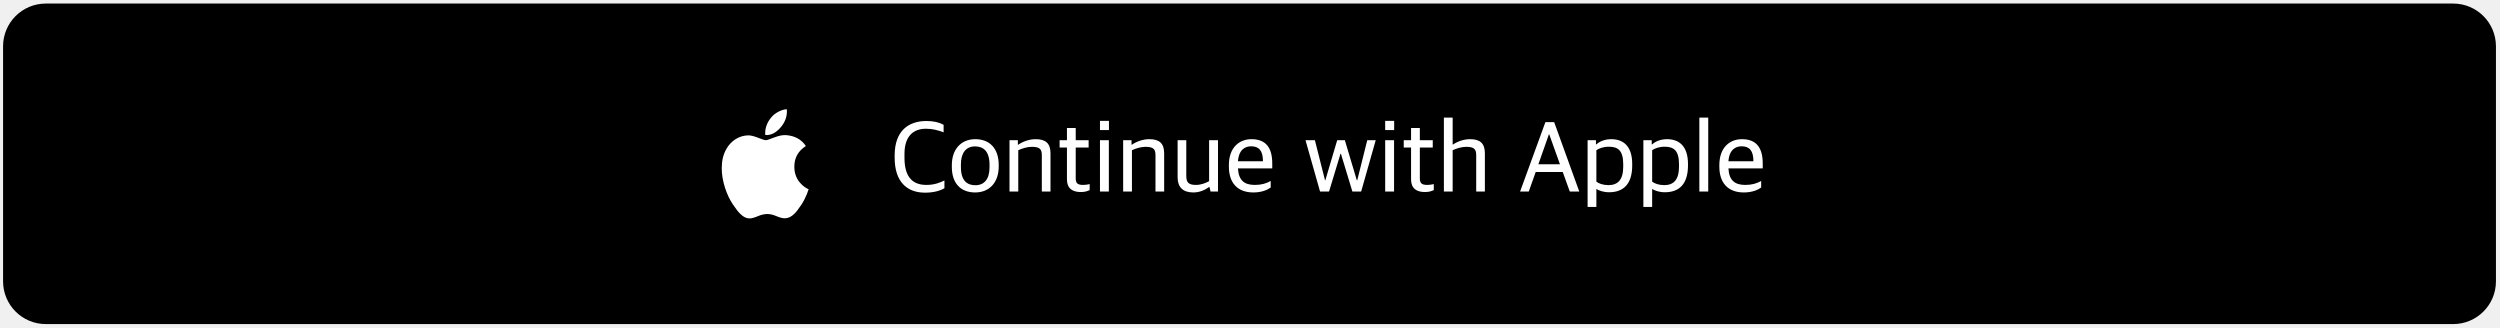
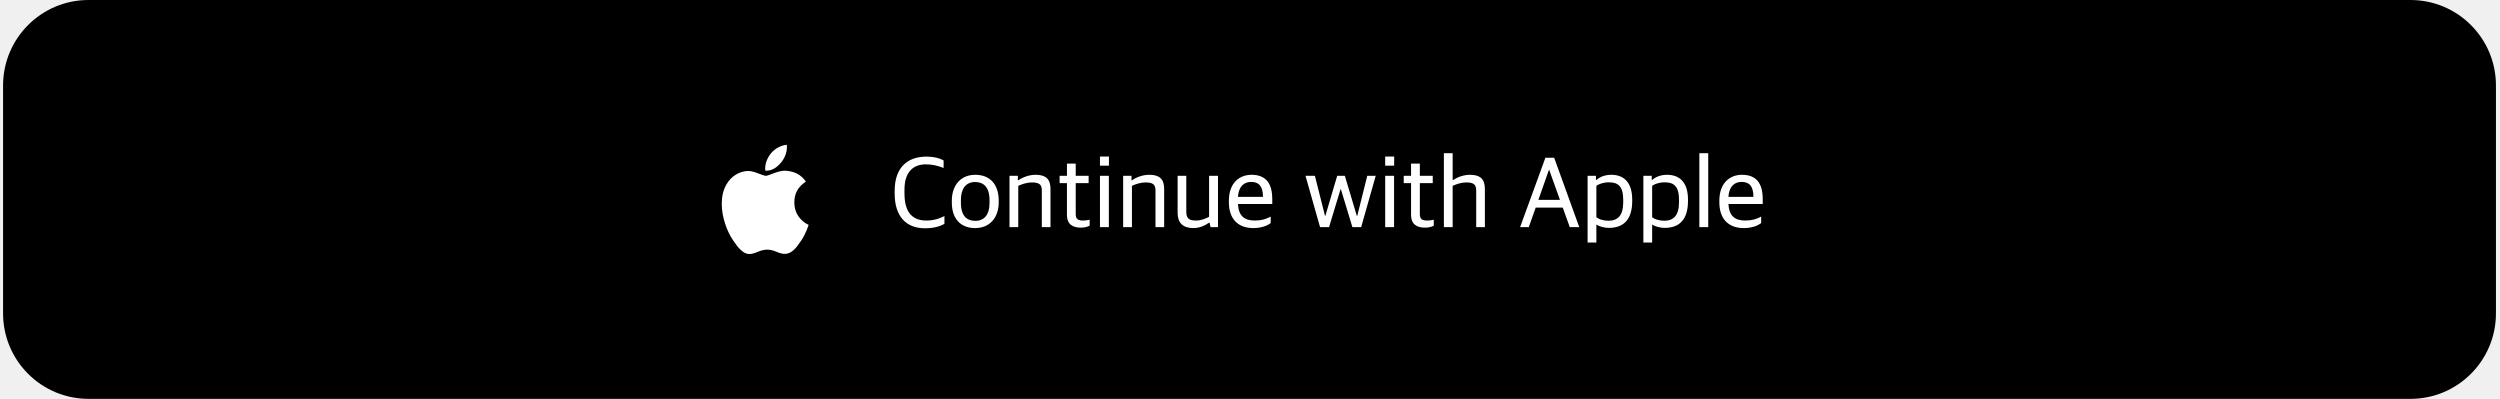
- <svg xmlns="http://www.w3.org/2000/svg" width="351" height="46" viewBox="0 0 351 46" fill="none">
-   <rect x="0.431" y="0.5" width="350" height="45" rx="6" fill="black" />
+ <svg xmlns="http://www.w3.org/2000/svg" width="351" height="56" viewBox="0 0 351 56" fill="none">
+   <rect x="0.431" width="350" height="56" rx="12" fill="black" />
  <g clip-path="url(#clip0_368_5121)">
-     <rect width="15.111" height="16" transform="translate(99.8756 15)" fill="black" />
-     <path d="M113.275 27.283C113.056 27.818 112.797 28.311 112.496 28.765C112.087 29.383 111.752 29.811 111.493 30.048C111.093 30.438 110.664 30.638 110.204 30.649C109.875 30.649 109.477 30.55 109.014 30.348C108.549 30.148 108.122 30.048 107.732 30.048C107.322 30.048 106.883 30.148 106.414 30.348C105.943 30.55 105.564 30.655 105.275 30.665C104.834 30.685 104.395 30.48 103.957 30.048C103.677 29.79 103.327 29.347 102.908 28.719C102.458 28.049 102.088 27.272 101.798 26.386C101.488 25.429 101.333 24.503 101.333 23.606C101.333 22.578 101.542 21.692 101.962 20.949C102.292 20.353 102.732 19.882 103.281 19.537C103.831 19.191 104.425 19.015 105.064 19.004C105.414 19.004 105.873 19.118 106.444 19.344C107.012 19.57 107.377 19.684 107.537 19.684C107.657 19.684 108.063 19.55 108.75 19.283C109.401 19.035 109.95 18.933 110.399 18.973C111.618 19.077 112.533 19.586 113.142 20.502C112.052 21.201 111.513 22.18 111.524 23.436C111.534 24.415 111.869 25.229 112.528 25.875C112.826 26.175 113.16 26.407 113.531 26.572C113.45 26.819 113.365 27.055 113.275 27.283ZM110.481 15.64C110.481 16.407 110.216 17.123 109.689 17.786C109.052 18.573 108.282 19.029 107.448 18.957C107.437 18.865 107.431 18.768 107.431 18.666C107.431 17.93 107.733 17.142 108.271 16.498C108.539 16.172 108.881 15.901 109.294 15.684C109.707 15.471 110.098 15.353 110.465 15.333C110.476 15.436 110.481 15.538 110.481 15.64V15.64Z" fill="white" />
+     <rect width="15.111" height="16" transform="translate(99.8756 20)" fill="black" />
+     <path d="M113.275 32.283C113.056 32.818 112.797 33.311 112.496 33.765C112.087 34.383 111.752 34.811 111.493 35.048C111.093 35.438 110.664 35.638 110.204 35.649C109.875 35.649 109.477 35.55 109.014 35.348C108.549 35.148 108.122 35.048 107.732 35.048C107.322 35.048 106.883 35.148 106.414 35.348C105.943 35.55 105.564 35.655 105.275 35.665C104.834 35.685 104.395 35.48 103.957 35.048C103.677 34.79 103.327 34.347 102.908 33.719C102.458 33.049 102.088 32.272 101.798 31.386C101.488 30.429 101.333 29.503 101.333 28.606C101.333 27.578 101.542 26.692 101.962 25.949C102.292 25.353 102.732 24.882 103.281 24.537C103.831 24.191 104.425 24.015 105.064 24.004C105.414 24.004 105.873 24.118 106.444 24.344C107.012 24.57 107.377 24.684 107.537 24.684C107.657 24.684 108.063 24.55 108.75 24.283C109.401 24.035 109.95 23.933 110.399 23.973C111.618 24.077 112.533 24.586 113.142 25.502C112.052 26.201 111.513 27.18 111.524 28.436C111.534 29.415 111.869 30.229 112.528 30.875C112.826 31.175 113.16 31.407 113.531 31.572C113.45 31.819 113.365 32.055 113.275 32.283ZM110.481 20.64C110.481 21.407 110.216 22.123 109.689 22.786C109.052 23.573 108.282 24.029 107.448 23.957C107.437 23.865 107.431 23.768 107.431 23.666C107.431 22.93 107.733 22.142 108.271 21.498C108.539 21.172 108.881 20.901 109.294 20.684C109.707 20.471 110.098 20.353 110.465 20.333C110.476 20.436 110.481 20.538 110.481 20.64V20.64Z" fill="white" />
  </g>
-   <path d="M129.873 27.05C127.278 27.05 125.61 25.456 125.61 22.149V21.816C125.61 18.307 127.611 16.988 130.091 16.988C131.106 16.988 131.889 17.191 132.483 17.524V18.582C131.671 18.278 130.961 18.075 129.989 18.075C128.264 18.075 126.988 19.09 126.988 21.613V22.135C126.988 24.542 127.872 25.963 130.062 25.963C131.236 25.963 131.976 25.63 132.599 25.34V26.427C131.918 26.819 131.004 27.05 129.873 27.05ZM136.914 27.021C134.84 27.021 133.637 25.688 133.637 23.44V23.194C133.637 20.931 134.956 19.54 136.928 19.54C138.987 19.54 140.22 20.888 140.22 23.15V23.382C140.22 25.644 138.886 27.021 136.914 27.021ZM136.943 26.006C138.204 26.006 138.929 25.122 138.929 23.512V23.121C138.929 21.178 138.016 20.555 136.899 20.555C135.638 20.555 134.913 21.453 134.913 23.063V23.469C134.913 25.412 135.826 26.006 136.943 26.006ZM141.733 26.891V19.684H142.907V20.308H142.98C143.589 19.873 144.517 19.54 145.401 19.54C146.822 19.54 147.489 20.134 147.489 21.526V26.891H146.271V21.787C146.271 20.96 145.996 20.613 144.865 20.613C144.227 20.613 143.487 20.845 142.965 21.091V26.891H141.733ZM151.742 26.963C150.596 26.963 149.799 26.471 149.799 25.195V20.714H148.769V19.684H149.799V17.974H151.031V19.684H152.844V20.714H151.031V25.02C151.031 25.702 151.263 25.963 152.075 25.963C152.365 25.963 152.699 25.919 152.989 25.847V26.688C152.684 26.819 152.394 26.963 151.742 26.963ZM154.435 26.891V19.684H155.682V26.891H154.435ZM154.435 18.264V16.973H155.697V18.264H154.435ZM157.691 26.891V19.684H158.866V20.308H158.938C159.547 19.873 160.475 19.54 161.36 19.54C162.781 19.54 163.448 20.134 163.448 21.526V26.891H162.23V21.787C162.23 20.96 161.954 20.613 160.823 20.613C160.185 20.613 159.446 20.845 158.924 21.091V26.891H157.691ZM167.541 27.021C166.105 27.021 165.337 26.297 165.337 24.904V19.684H166.555V24.701C166.555 25.586 166.859 25.963 167.903 25.963C168.643 25.963 169.252 25.702 169.759 25.441V19.684H171.006V26.891H169.962L169.817 26.267H169.745C169.15 26.688 168.411 27.021 167.541 27.021ZM175.971 27.021C173.695 27.021 172.535 25.615 172.535 23.396V23.179C172.535 20.671 174.028 19.54 175.71 19.54C177.682 19.54 178.625 20.685 178.625 22.947V23.643H173.811C173.898 25.354 174.739 25.963 176.174 25.963C177.131 25.963 177.755 25.76 178.407 25.412V26.326C177.987 26.645 177.16 27.021 175.971 27.021ZM175.652 20.54C174.84 20.54 173.927 20.989 173.811 22.642H177.32C177.32 21.134 176.74 20.54 175.652 20.54ZM185.336 26.891L183.292 19.684H184.611L186.032 25.311H186.076L187.743 19.684H188.816L190.498 25.311H190.556L191.963 19.684H193.152L191.107 26.891H189.875L188.265 21.584H188.207L186.598 26.891H185.336ZM194.48 26.891V19.684H195.727V26.891H194.48ZM194.48 18.264V16.973H195.742V18.264H194.48ZM200.056 26.963C198.911 26.963 198.113 26.471 198.113 25.195V20.714H197.084V19.684H198.113V17.974H199.346V19.684H201.158V20.714H199.346V25.02C199.346 25.702 199.578 25.963 200.39 25.963C200.68 25.963 201.013 25.919 201.303 25.847V26.688C200.999 26.819 200.709 26.963 200.056 26.963ZM202.721 26.891V16.509H203.953V20.279H204.026C204.606 19.873 205.505 19.54 206.389 19.54C207.81 19.54 208.477 20.134 208.477 21.526V26.891H207.259V21.787C207.259 20.96 206.984 20.613 205.853 20.613C205.215 20.613 204.475 20.845 203.953 21.091V26.891H202.721ZM213.421 26.891L216.974 17.147H218.206L221.73 26.891H220.396L219.41 24.151H215.611L214.639 26.891H213.421ZM217.467 18.858L215.988 23.063H219.018L217.51 18.858H217.467ZM222.899 29.052V19.684H224.073V20.265H224.146C224.566 19.858 225.335 19.54 226.219 19.54C227.771 19.54 229.163 20.366 229.163 23.034V23.223C229.163 25.861 227.916 26.992 225.915 26.992C225.117 26.992 224.508 26.761 224.131 26.529V29.052H222.899ZM225.813 25.992C227.118 25.992 227.901 25.282 227.901 23.396V23.078C227.901 21.134 227.176 20.598 225.886 20.598C225.088 20.598 224.436 20.859 224.131 21.091V25.499C224.436 25.76 225.088 25.992 225.813 25.992ZM230.73 29.052V19.684H231.904V20.265H231.977C232.397 19.858 233.166 19.54 234.05 19.54C235.602 19.54 236.994 20.366 236.994 23.034V23.223C236.994 25.861 235.747 26.992 233.746 26.992C232.948 26.992 232.339 26.761 231.962 26.529V29.052H230.73ZM233.644 25.992C234.949 25.992 235.732 25.282 235.732 23.396V23.078C235.732 21.134 235.007 20.598 233.717 20.598C232.919 20.598 232.267 20.859 231.962 21.091V25.499C232.267 25.76 232.919 25.992 233.644 25.992ZM238.589 26.891V16.509H239.836V26.891H238.589ZM244.832 27.021C242.556 27.021 241.396 25.615 241.396 23.396V23.179C241.396 20.671 242.889 19.54 244.571 19.54C246.543 19.54 247.486 20.685 247.486 22.947V23.643H242.672C242.759 25.354 243.6 25.963 245.035 25.963C245.992 25.963 246.616 25.76 247.268 25.412V26.326C246.848 26.645 246.021 27.021 244.832 27.021ZM244.513 20.54C243.701 20.54 242.788 20.989 242.672 22.642H246.181C246.181 21.134 245.601 20.54 244.513 20.54Z" fill="white" />
+   <path d="M129.873 32.05C127.278 32.05 125.61 30.456 125.61 27.149V26.816C125.61 23.307 127.611 21.988 130.091 21.988C131.106 21.988 131.889 22.191 132.483 22.524V23.582C131.671 23.278 130.961 23.075 129.989 23.075C128.264 23.075 126.988 24.09 126.988 26.613V27.135C126.988 29.542 127.872 30.963 130.062 30.963C131.236 30.963 131.976 30.63 132.599 30.34V31.427C131.918 31.819 131.004 32.05 129.873 32.05ZM136.914 32.022C134.84 32.022 133.637 30.688 133.637 28.44V28.194C133.637 25.931 134.956 24.54 136.928 24.54C138.987 24.54 140.22 25.888 140.22 28.15V28.382C140.22 30.644 138.886 32.022 136.914 32.022ZM136.943 31.006C138.204 31.006 138.929 30.122 138.929 28.512V28.121C138.929 26.178 138.016 25.555 136.899 25.555C135.638 25.555 134.913 26.453 134.913 28.063V28.469C134.913 30.412 135.826 31.006 136.943 31.006ZM141.733 31.891V24.684H142.907V25.308H142.98C143.589 24.873 144.517 24.54 145.401 24.54C146.822 24.54 147.489 25.134 147.489 26.526V31.891H146.271V26.787C146.271 25.96 145.996 25.613 144.865 25.613C144.227 25.613 143.487 25.845 142.965 26.091V31.891H141.733ZM151.742 31.963C150.596 31.963 149.799 31.471 149.799 30.195V25.714H148.769V24.684H149.799V22.974H151.031V24.684H152.844V25.714H151.031V30.02C151.031 30.702 151.263 30.963 152.075 30.963C152.365 30.963 152.699 30.919 152.989 30.847V31.688C152.684 31.819 152.394 31.963 151.742 31.963ZM154.435 31.891V24.684H155.682V31.891H154.435ZM154.435 23.264V21.973H155.697V23.264H154.435ZM157.691 31.891V24.684H158.866V25.308H158.938C159.547 24.873 160.475 24.54 161.36 24.54C162.781 24.54 163.448 25.134 163.448 26.526V31.891H162.23V26.787C162.23 25.96 161.954 25.613 160.823 25.613C160.185 25.613 159.446 25.845 158.924 26.091V31.891H157.691ZM167.541 32.022C166.105 32.022 165.337 31.297 165.337 29.904V24.684H166.555V29.701C166.555 30.586 166.859 30.963 167.903 30.963C168.643 30.963 169.252 30.702 169.759 30.441V24.684H171.006V31.891H169.962L169.817 31.267H169.745C169.15 31.688 168.411 32.022 167.541 32.022ZM175.971 32.022C173.695 32.022 172.535 30.615 172.535 28.396V28.179C172.535 25.671 174.028 24.54 175.71 24.54C177.682 24.54 178.625 25.685 178.625 27.947V28.643H173.811C173.898 30.354 174.739 30.963 176.174 30.963C177.131 30.963 177.755 30.76 178.407 30.412V31.326C177.987 31.645 177.16 32.022 175.971 32.022ZM175.652 25.54C174.84 25.54 173.927 25.989 173.811 27.642H177.32C177.32 26.134 176.74 25.54 175.652 25.54ZM185.336 31.891L183.292 24.684H184.611L186.032 30.311H186.076L187.743 24.684H188.816L190.498 30.311H190.556L191.963 24.684H193.152L191.107 31.891H189.875L188.265 26.584H188.207L186.598 31.891H185.336ZM194.48 31.891V24.684H195.727V31.891H194.48ZM194.48 23.264V21.973H195.742V23.264H194.48ZM200.056 31.963C198.911 31.963 198.113 31.471 198.113 30.195V25.714H197.084V24.684H198.113V22.974H199.346V24.684H201.158V25.714H199.346V30.02C199.346 30.702 199.578 30.963 200.39 30.963C200.68 30.963 201.013 30.919 201.303 30.847V31.688C200.999 31.819 200.709 31.963 200.056 31.963ZM202.721 31.891V21.509H203.953V25.279H204.026C204.606 24.873 205.505 24.54 206.389 24.54C207.81 24.54 208.477 25.134 208.477 26.526V31.891H207.259V26.787C207.259 25.96 206.984 25.613 205.853 25.613C205.215 25.613 204.475 25.845 203.953 26.091V31.891H202.721ZM213.421 31.891L216.974 22.147H218.206L221.73 31.891H220.396L219.41 29.151H215.611L214.639 31.891H213.421ZM217.467 23.858L215.988 28.063H219.018L217.51 23.858H217.467ZM222.899 34.051V24.684H224.073V25.265H224.146C224.566 24.858 225.335 24.54 226.219 24.54C227.771 24.54 229.163 25.366 229.163 28.034V28.223C229.163 30.861 227.916 31.992 225.915 31.992C225.117 31.992 224.508 31.761 224.131 31.529V34.051H222.899ZM225.813 30.992C227.118 30.992 227.901 30.282 227.901 28.396V28.078C227.901 26.134 227.176 25.598 225.886 25.598C225.088 25.598 224.436 25.859 224.131 26.091V30.499C224.436 30.76 225.088 30.992 225.813 30.992ZM230.73 34.051V24.684H231.904V25.265H231.977C232.397 24.858 233.166 24.54 234.05 24.54C235.602 24.54 236.994 25.366 236.994 28.034V28.223C236.994 30.861 235.747 31.992 233.746 31.992C232.948 31.992 232.339 31.761 231.962 31.529V34.051H230.73ZM233.644 30.992C234.949 30.992 235.732 30.282 235.732 28.396V28.078C235.732 26.134 235.007 25.598 233.717 25.598C232.919 25.598 232.267 25.859 231.962 26.091V30.499C232.267 30.76 232.919 30.992 233.644 30.992ZM238.589 31.891V21.509H239.836V31.891H238.589ZM244.832 32.022C242.556 32.022 241.396 30.615 241.396 28.396V28.179C241.396 25.671 242.889 24.54 244.571 24.54C246.543 24.54 247.486 25.685 247.486 27.947V28.643H242.672C242.759 30.354 243.6 30.963 245.035 30.963C245.992 30.963 246.616 30.76 247.268 30.412V31.326C246.848 31.645 246.021 32.022 244.832 32.022ZM244.513 25.54C243.701 25.54 242.788 25.989 242.672 27.642H246.181C246.181 26.134 245.601 25.54 244.513 25.54Z" fill="white" />
  <defs>
    <clipPath id="clip0_368_5121">
-       <rect width="15.111" height="16" fill="white" transform="translate(99.8756 15)" />
+       <rect width="15.111" height="16" fill="white" transform="translate(99.8756 20)" />
    </clipPath>
  </defs>
</svg>
